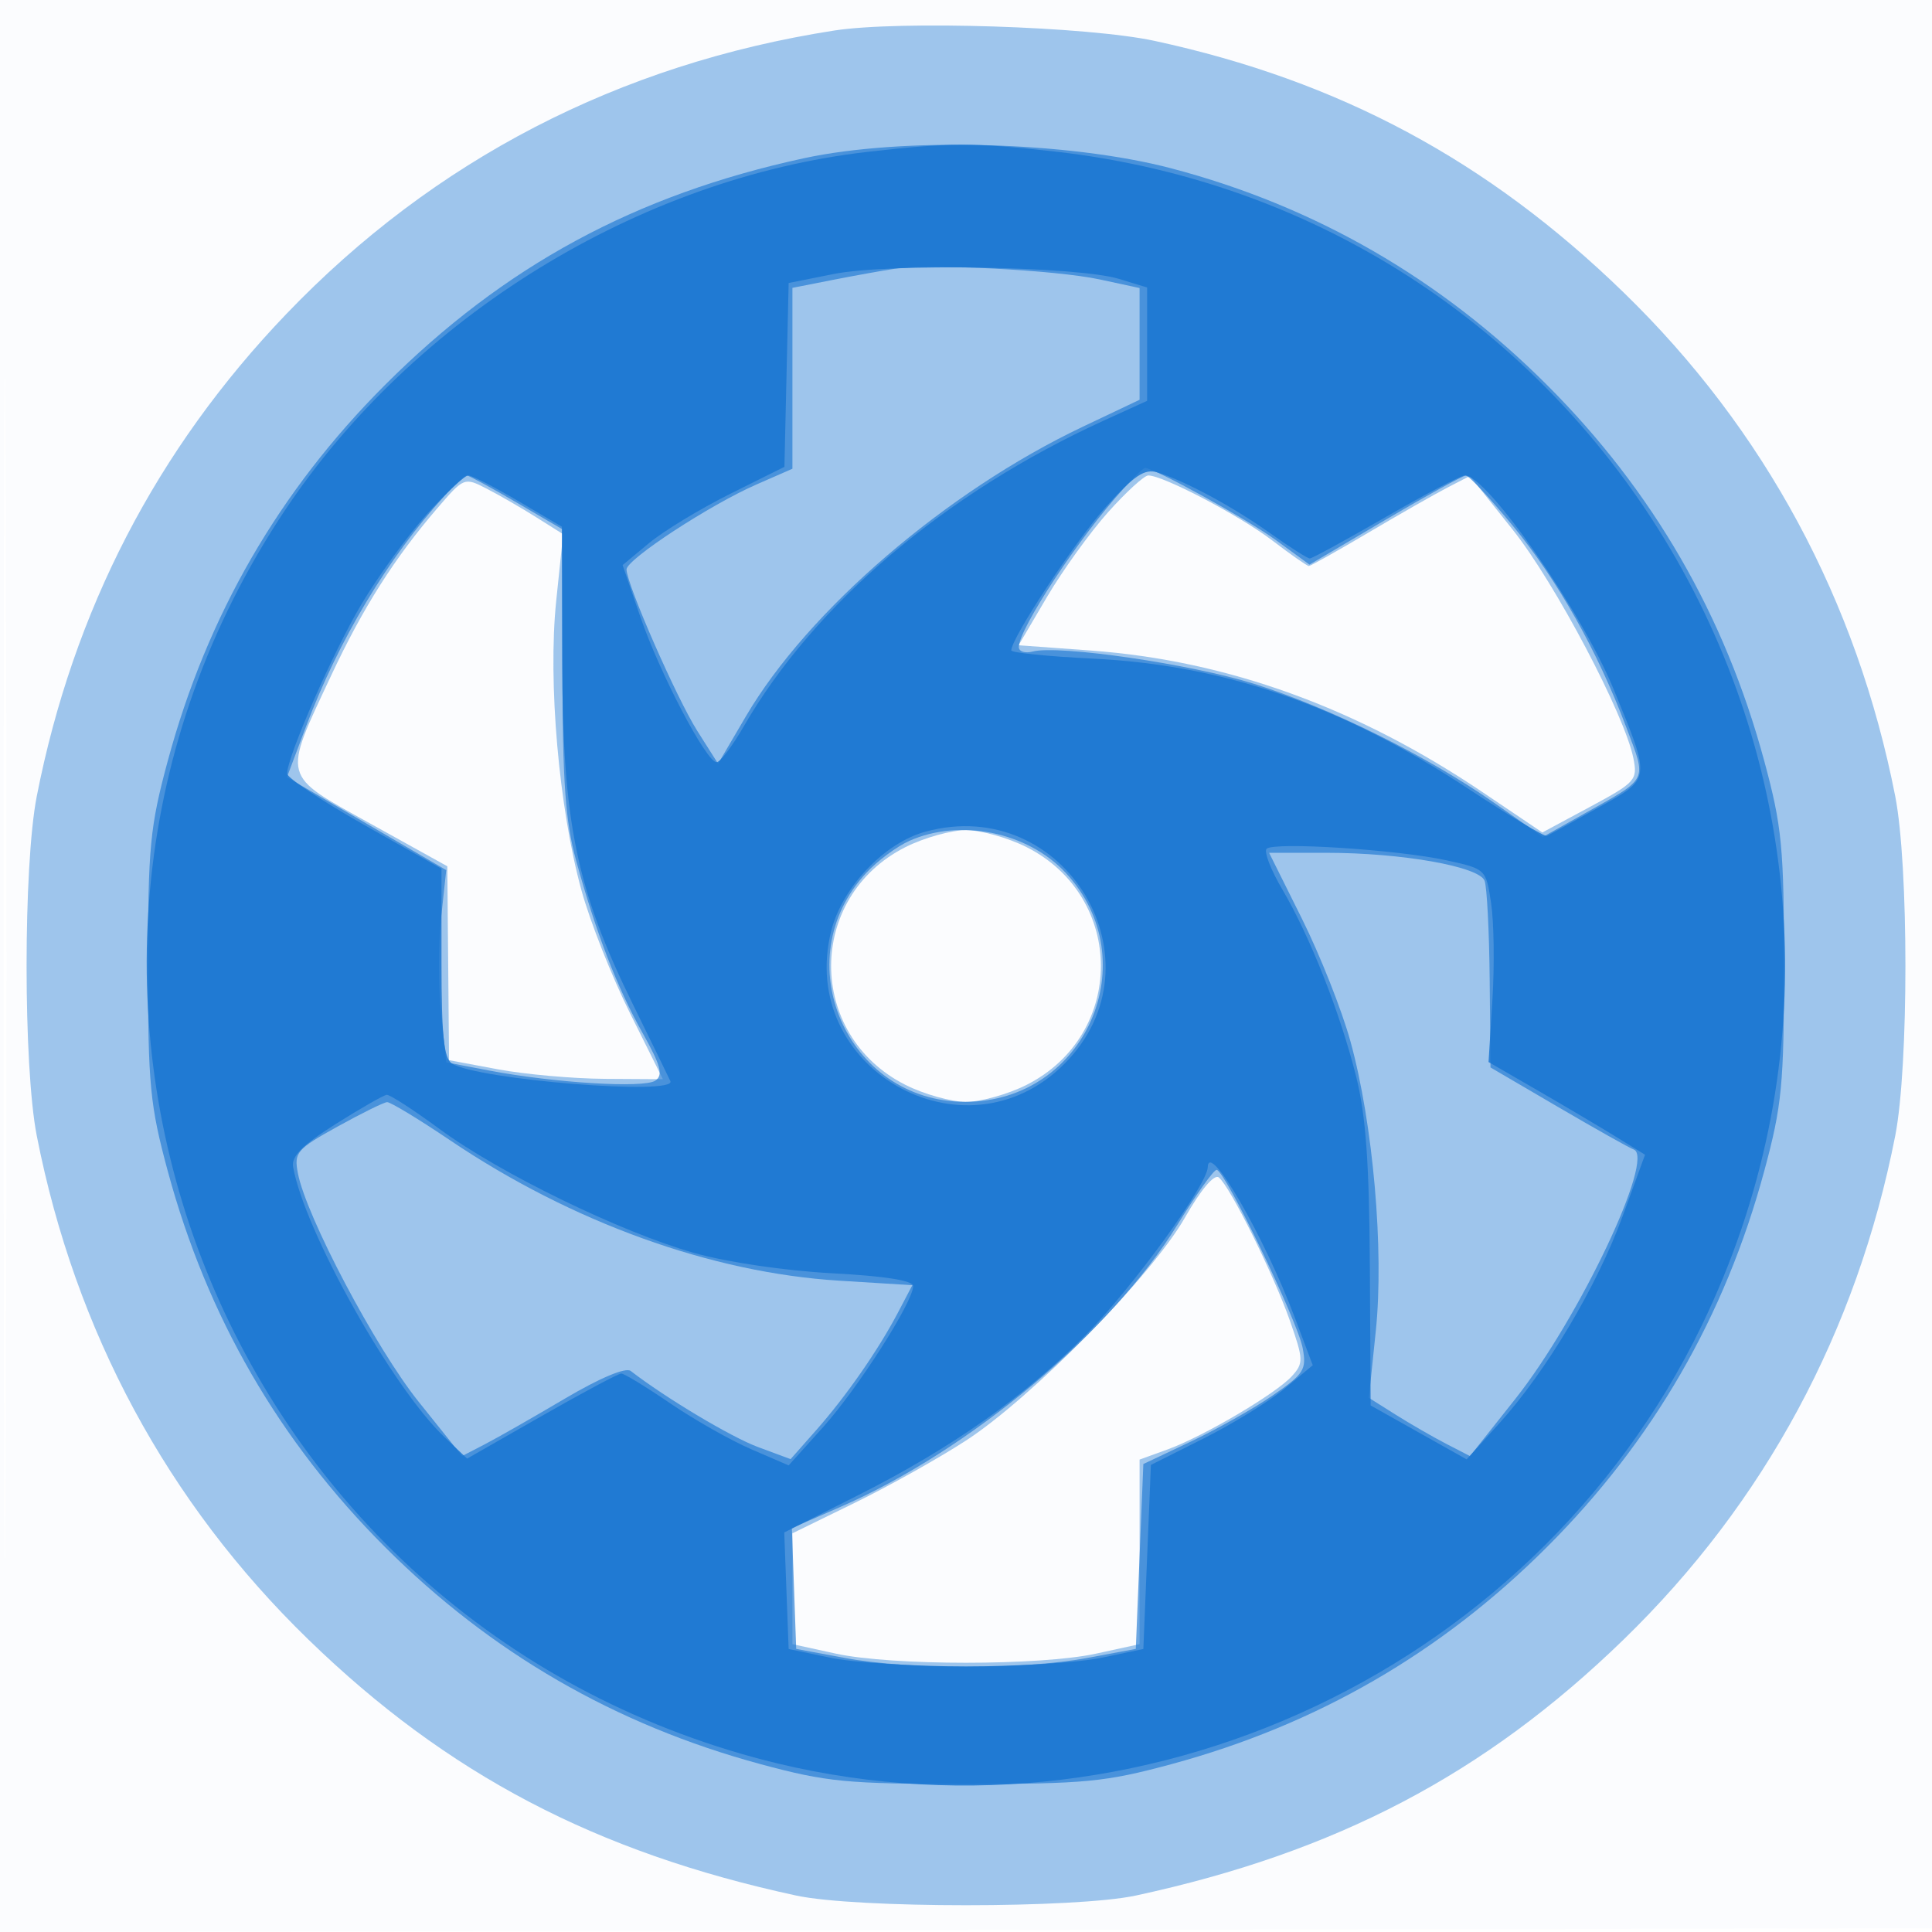
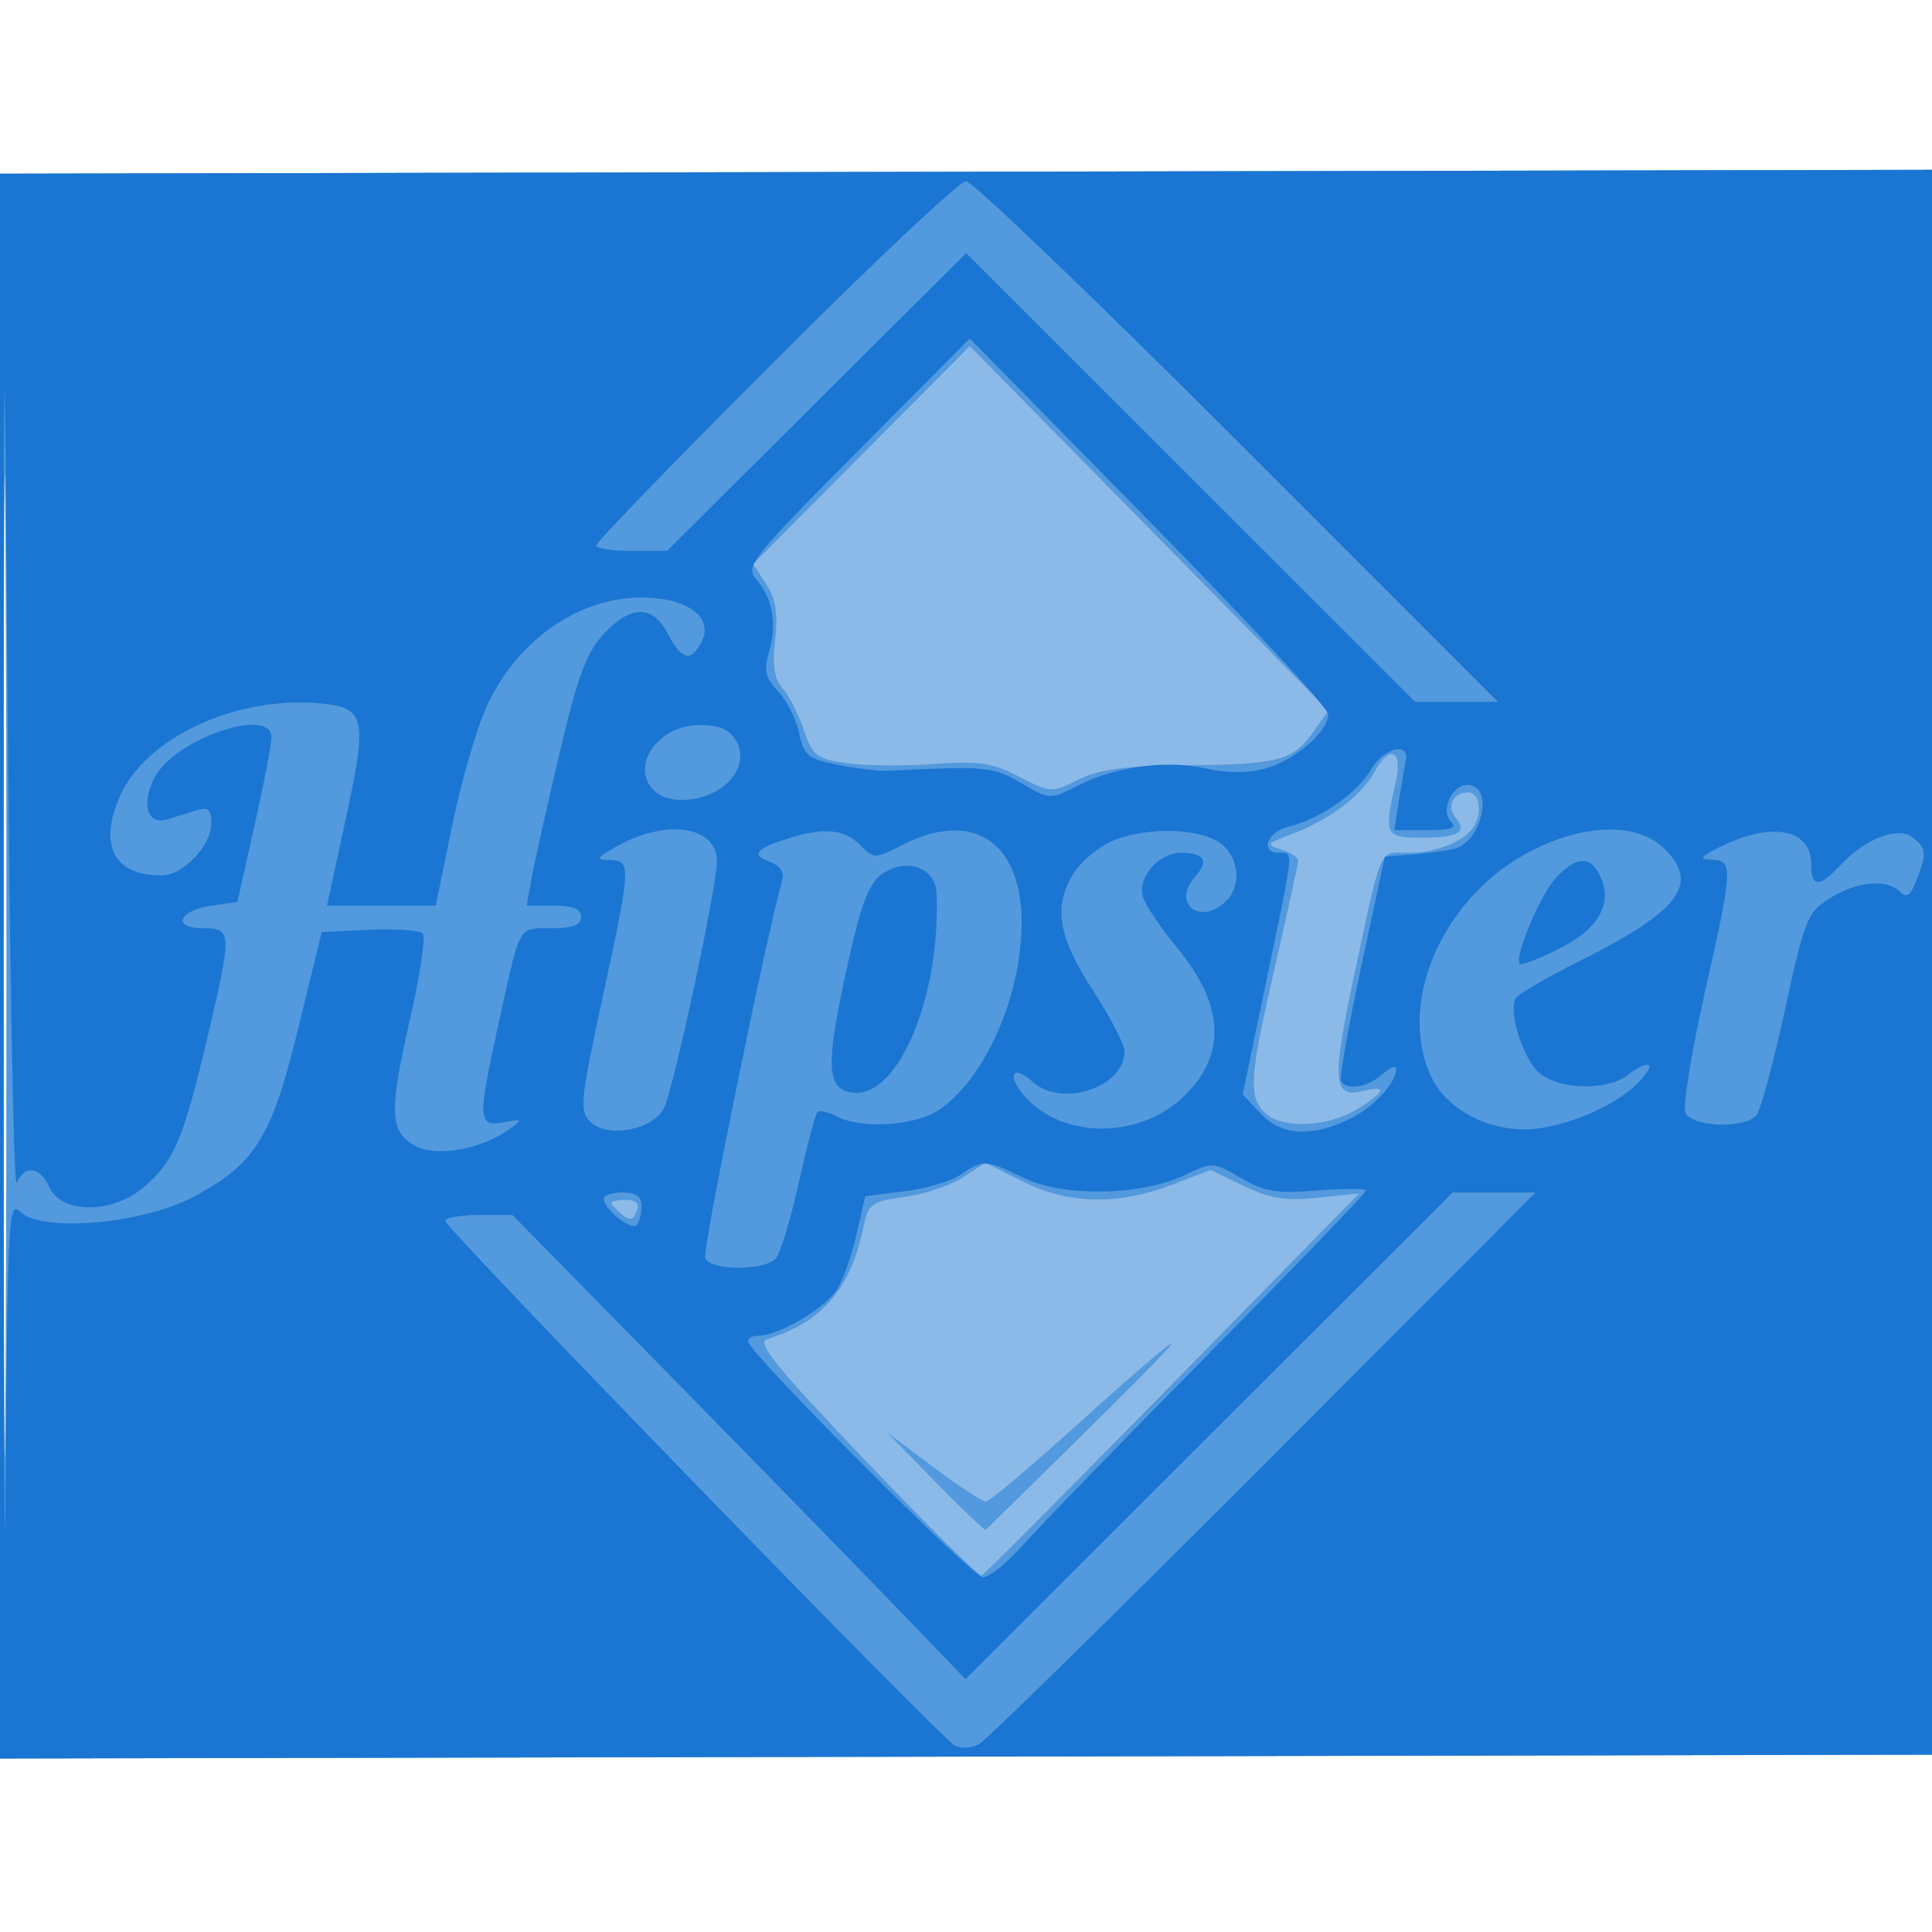
<svg xmlns="http://www.w3.org/2000/svg" width="256" height="256">
-   <path fill-opacity=".016" d="M0 128.004v128.004l128.25-.254 128.25-.254.254-127.75L257.008 0H0v128.004m.485.496c0 70.4.119 99.053.265 63.672.146-35.38.146-92.98 0-128C.604 29.153.485 58.1.485 128.5" fill="#1976D2" fill-rule="evenodd" />
-   <path fill-opacity=".414" d="M110.5 4.051C82.037 8.492 57.508 21.188 37.936 41.608 20.753 59.537 9.701 80.895 4.873 105.5c-1.801 9.181-1.801 35.819 0 45 5.086 25.923 17.318 48.612 35.98 66.739 18.375 17.848 38.091 28.197 64.647 33.931 7.912 1.708 37.088 1.708 45 0 26.556-5.734 46.272-16.083 64.647-33.931 18.662-18.127 30.894-40.816 35.98-66.739 1.801-9.181 1.801-35.819 0-45-5.086-25.923-17.318-48.612-35.98-66.739-18.016-17.5-37.679-28.049-62.147-33.342-8.851-1.915-33.839-2.719-42.5-1.368M57.937 67.355c-5.675 6.602-9.848 13.179-14.046 22.136-6.475 13.818-6.675 13.065 5.205 19.652l10.177 5.643.114 12.846.113 12.847 6.5 1.214c3.575.667 9.951 1.235 14.169 1.26l7.669.047-4.359-8.75c-2.397-4.812-5.289-12.125-6.425-16.25-2.998-10.886-4.465-27.659-3.355-38.358l.919-8.858-3.559-2.242c-1.957-1.233-4.909-2.936-6.559-3.786-2.978-1.534-3.026-1.515-6.563 2.599m88.906.496c-2.389 2.669-6.038 7.731-8.111 11.25l-3.767 6.399 9.58.7c18.028 1.316 35.321 7.575 51.975 18.814l7.848 5.295 6.334-3.404c6.009-3.23 6.304-3.56 5.738-6.405-1.147-5.77-10.374-23.254-15.998-30.312l-5.672-7.12-3.002 1.552c-1.651.854-6.361 3.538-10.467 5.966-4.107 2.428-7.65 4.414-7.875 4.414-.225 0-2.416-1.532-4.869-3.404-4.319-3.297-14.43-8.596-16.402-8.596-.533 0-2.924 2.183-5.312 4.851M119.97 112.25c-13.123 6.629-13.123 24.871 0 31.5 2.45 1.238 6.063 2.25 8.03 2.25 1.967 0 5.58-1.012 8.03-2.25 13.123-6.629 13.123-24.871 0-31.5-2.45-1.237-6.063-2.25-8.03-2.25-1.967 0-5.58 1.013-8.03 2.25M157 161.354c-4.352 7.642-20.272 23.85-29 29.524-3.575 2.325-10.213 6.041-14.75 8.26l-8.25 4.033V217.858l5.75 1.254c7.405 1.615 27.095 1.615 34.5 0l5.75-1.254v-24.456l3.648-1.32c4.794-1.733 14.437-7.412 16.54-9.741 1.553-1.719 1.535-2.204-.269-7.341-2.19-6.233-7.905-17.753-9.416-18.979-.608-.493-2.383 1.609-4.503 5.333" fill="#1976D2" fill-rule="evenodd" />
-   <path fill-opacity=".633" d="M106.5 20.973c-22.292 4.83-39.705 14.257-55.488 30.039-14.029 14.03-23.57 30.536-28.774 49.782-2.363 8.739-2.625 11.45-2.625 27.206s.262 18.467 2.625 27.206c5.204 19.246 14.745 35.752 28.774 49.782 14.03 14.029 30.536 23.57 49.782 28.774 8.739 2.363 11.45 2.625 27.206 2.625s18.467-.262 27.206-2.625c19.246-5.204 35.752-14.745 49.782-28.774 14.029-14.03 23.57-30.536 28.774-49.782 2.363-8.739 2.625-11.45 2.625-27.206s-.262-18.467-2.625-27.206c-5.204-19.246-14.745-35.752-28.774-49.782-14.091-14.09-30.744-23.693-49.782-28.705-13.549-3.567-35.609-4.171-48.706-1.334m12 14.646c-1.65.25-5.362.92-8.25 1.489L105 38.142v23.97l-4.75 2.077c-6.192 2.707-17.255 9.944-17.232 11.273.035 1.995 6.648 17.075 9.379 21.388l2.754 4.349 3.674-6.267c8.243-14.057 26.562-29.805 44.666-38.396L151 52.973V38.166l-5.25-1.133c-5.812-1.255-22.567-2.124-27.25-1.414m30.364 29.131C143.041 71.129 135 83.305 135 85.744c0 .588.826.853 1.835.589 3.458-.904 21.048 1.663 29.357 4.284 10.03 3.165 22.999 9.592 31.774 15.747l6.466 4.535 5.534-3.108c8.572-4.815 8.255-4.157 5.513-11.444-3.799-10.092-9.099-19.497-15.061-26.725-3.004-3.642-5.79-6.614-6.19-6.605-.4.009-5.225 2.667-10.721 5.907l-9.993 5.89-4.507-3.286C165.275 68.808 152.92 62 151.716 62c-.188 0-1.472 1.237-2.852 2.75m-90 1C51.41 73.915 44.842 84.856 40.56 96.241l-2.536 6.741 10.552 6.155 10.552 6.156-.681 6.353c-.374 3.495-.372 9.226.004 12.737l.683 6.383 5.683 1.085c8.602 1.642 20.516 2.366 22.019 1.338 1.068-.73.728-1.998-1.686-6.301-3.395-6.053-6.18-13.281-8.819-22.888-1.413-5.145-1.79-10.397-1.808-25.188L74.5 70.123l-6.088-3.561C65.063 64.603 62.11 63 61.849 63c-.261 0-1.605 1.237-2.985 2.75m61.636 45.667c-1.65.737-4.209 2.632-5.686 4.211-10.782 11.526-2.66 30.372 13.089 30.372 15.938 0 24.142-18.76 13.283-30.373-5.038-5.388-13.972-7.206-20.686-4.21m52.021 10.333c2.397 4.813 5.289 12.125 6.425 16.25 2.998 10.886 4.465 27.659 3.355 38.358l-.919 8.858 3.559 2.242c1.957 1.233 4.972 2.97 6.7 3.861l3.141 1.62 5.984-7.548c8.468-10.679 18.616-32.069 15.696-33.084-.529-.184-5.012-2.704-9.962-5.6l-9-5.265-.109-11.634c-.061-6.398-.364-12.295-.675-13.105-.725-1.891-10.983-3.703-20.967-3.703h-7.587l4.359 8.75M44.704 149.289c-5.391 2.986-5.757 3.417-5.238 6.149 1.091 5.733 10.297 23.167 15.988 30.278l5.776 7.216 3.002-1.552c1.651-.854 6.432-3.58 10.625-6.059 4.62-2.731 8.054-4.175 8.714-3.664 4.628 3.577 13.301 8.762 16.873 10.086l4.316 1.6 3.37-3.816c3.99-4.517 8.242-10.633 10.867-15.629l1.893-3.603-9.695-.598c-16.92-1.046-35.444-7.731-51.57-18.613-4.144-2.796-7.893-5.066-8.33-5.045-.437.022-3.403 1.484-6.591 3.25m111.329 12.97c-8.786 14.244-27.564 29.962-44.73 37.44l-6.376 2.778.286 8.006.287 8.007 6.5 1.208c8.333 1.549 23.668 1.549 32 0l6.5-1.209.5-12.249.5-12.249 6.276-2.966c3.452-1.63 8.335-4.381 10.851-6.113 4.167-2.866 4.523-3.428 3.986-6.28-.682-3.621-10.343-23.636-11.403-23.623-.39.004-2.72 3.267-5.177 7.25" fill="#1976D2" fill-rule="evenodd" />
-   <path fill-opacity=".833" d="M115 20.118C84.682 23.586 54.789 41.994 37.68 67.73-3.021 128.953 27.51 211.9 98.296 232.413c50.062 14.507 104.459-9.792 127.215-56.827C258.3 107.81 214.472 28.41 139.666 20.069c-10.711-1.194-13.857-1.188-24.666.049m-4.5 16.181l-6 1.201-.28 12.178-.28 12.179-7.22 3.599c-3.971 1.98-8.795 4.91-10.72 6.51l-3.5 2.91 2.334 6.812C87.393 89.16 93.598 101 94.954 101c.471 0 2.089-2.137 3.596-4.75 9.336-16.183 26.726-30.955 47.7-40.518l5.75-2.621V38.094l-3.75-1.144c-5.437-1.658-30.556-2.091-37.75-.651m36.061 30.844C142.51 71.649 134 84.546 134 86.18c0 .31 4.838.799 10.75 1.087 17.603.858 33.113 6.239 49.915 17.316 5.371 3.542 10.015 6.322 10.319 6.178.304-.143 3.341-1.819 6.75-3.723 7.107-3.97 7.052-3.561 2.109-15.64C209.616 81.068 197.061 63 194.11 63c-.524 0-5.238 2.475-10.478 5.5-5.239 3.025-9.774 5.5-10.077 5.5-.303 0-2.689-1.521-5.303-3.38-4.927-3.505-11.193-6.882-14.883-8.021-1.702-.526-3.071.388-6.808 4.544m-90.026 1.029c-2.558 2.845-6.464 8.226-8.681 11.958-3.706 6.237-9.746 20.006-9.814 22.37-.016.55 4.581 3.611 10.216 6.803l10.244 5.802v12.483c0 9.611.322 12.681 1.398 13.348 3.467 2.146 29.807 4.253 28.929 2.314-.187-.412-2.439-5.025-5.004-10.25-7.445-15.161-9.276-24.064-9.326-45.352l-.043-17.851-5.771-3.399C65.508 64.529 62.522 63 62.048 63c-.474 0-2.955 2.328-5.513 5.172m66.085 42.031c-5.429 1.479-11.024 7.375-12.478 13.148C105.571 141.503 127.79 154.21 141 141c13.493-13.493.151-35.847-18.38-30.797m45.208 2.27c-.369.387.572 2.813 2.091 5.39 3.672 6.227 7.668 16.356 9.778 24.784 1.284 5.128 1.741 11.474 1.817 25.216l.102 18.364 6.362 3.573 6.361 3.573 4.296-4.745c6.263-6.918 12.985-18.203 16.375-27.493l2.965-8.125-3.737-2.311c-2.056-1.271-6.722-4.035-10.369-6.143l-6.63-3.832.513-8.233c.283-4.528.206-10.283-.17-12.79-.68-4.54-.702-4.561-5.882-5.699-6.478-1.422-22.966-2.478-23.872-1.529M44.5 148.928c-4.405 2.781-5.911 4.291-5.665 5.68 1.497 8.459 13.101 29.194 20.024 35.778l3.035 2.886 9.868-5.636c5.427-3.1 10.181-5.636 10.564-5.636.383 0 3.299 1.776 6.479 3.947 3.181 2.171 8.013 4.91 10.739 6.086l4.956 2.139 4.54-5.042c4.589-5.096 11.96-16.631 11.96-18.716 0-.736-3.755-1.33-10.75-1.701-6.206-.33-13.92-1.465-18.25-2.686-9.699-2.736-25.808-10.574-33.753-16.423-3.439-2.532-6.589-4.572-7-4.534-.411.039-3.447 1.775-6.747 3.858m115.533 5.738c-.066 2.336-10.026 16.03-16.166 22.227-8.065 8.141-17.827 15.013-30.159 21.23l-9.791 4.937.291 7.72.292 7.72 5.5 1.154c3.025.634 11.125 1.153 18 1.153s14.975-.519 18-1.153l5.5-1.154.5-12.195.5-12.195 7-3.515c3.85-1.934 8.675-4.906 10.723-6.605l3.722-3.09-2.347-6.236c-4.096-10.882-11.461-23.619-11.565-19.998" fill="#1976D2" fill-rule="evenodd" />
+   <path fill-opacity=".498" d="M0 128.011v104.997l128.25-.254 128.25-.254.255-105 .254-105-128.504.258L0 23.015v104.996M.482 128c0 58.025.12 81.762.268 52.75.147-29.013.147-76.488 0-105.5C.602 46.237.482 69.975.482 128" fill="#1976D2" fill-rule="evenodd" />
+   <path fill-opacity=".492" d="M0 128.011v104.997l128.25-.254 128.25-.254.255-105 .254-105-128.504.258L0 23.015v104.996M.482 128c0 58.025.12 81.762.268 52.75.147-29.013.147-76.488 0-105.5C.602 46.237.482 69.975.482 128m113.66-67.698L99.784 74.741l1.736 2.649c1.286 1.962 1.595 3.876 1.194 7.38-.391 3.415-.122 5.198.967 6.414.83.926 2.098 3.401 2.818 5.5 1.186 3.458 1.716 3.875 5.655 4.443 2.39.345 7.576.395 11.523.112 6.079-.438 7.821-.181 11.381 1.674 4.12 2.148 4.275 2.155 7.823.389 2.747-1.368 6.149-1.824 14.119-1.894 12.395-.108 14.286-.596 16.986-4.388l2.037-2.861-23.761-24.148L128.5 45.863l-14.358 14.439m67.914 42.094c-1.61 3.009-6.067 6.339-10.863 8.118-3.384 1.254-3.505 1.426-1.443 2.044 1.238.371 2.25 1.04 2.25 1.487 0 .446-1.35 6.653-3 13.794-3.429 14.837-3.616 17.402-1.429 19.59 2.171 2.17 8.277 1.961 12.179-.418 3.883-2.367 4.168-3.28.759-2.424-3.887.976-4.055-1.465-1.063-15.413 3.75-17.486 3.167-16.174 7.187-16.174 3.603 0 7.31-1.465 8.602-3.4 1.244-1.864.843-4.6-.676-4.6-2.03 0-2.932 1.846-1.654 3.386 1.573 1.895.316 2.614-4.572 2.614-4.796 0-4.998-.43-3.414-7.25 1.023-4.409-.773-5.259-2.863-1.354M127.5 156.067c-1.65 1.057-5.114 2.203-7.697 2.549-4.271.571-4.756.912-5.338 3.756-1.715 8.386-5.474 12.812-12.792 15.062-1.47.453 1.06 3.587 12.977 16.072 8.142 8.53 15.083 15.394 15.425 15.252.341-.142 11.736-11.59 25.322-25.441l24.701-25.183-5.463.564c-4.327.447-6.371.124-9.834-1.552l-4.372-2.117-5.225 1.986c-7.205 2.737-13.713 2.569-19.785-.511-2.705-1.373-4.919-2.465-4.919-2.427 0 .038-1.35.934-3 1.99M81 159.378c0 .207.622.894 1.383 1.525 1.067.885 1.517.799 1.969-.377.402-1.049-.03-1.526-1.383-1.526-1.083 0-1.969.17-1.969.378m62 29.153c-6.325 5.722-11.88 10.419-12.344 10.436-.464.018-3.614-2.044-7-4.582l-6.156-4.614 6.444 6.587c3.544 3.623 6.546 6.487 6.671 6.365 19.322-18.941 25.063-24.711 24.535-24.66-.357.035-5.825 4.745-12.15 10.468" fill="#1976D2" fill-rule="evenodd" />
+   <path fill-opacity=".969" d="M0 128.011v104.997l128.25-.254 128.25-.254.255-105 .254-105-128.504.258L0 23.015v104.996M.477 128c-.001 58.025.122 88.711.273 68.191.257-34.894.383-37.201 1.949-35.635 2.831 2.831 16.388 1.61 23.184-2.089 8.026-4.368 10.137-7.821 13.681-22.381l3.064-12.586 6.335-.302c3.483-.165 6.659.06 7.057.5.398.441-.357 5.527-1.679 11.302-2.825 12.344-2.723 14.946.659 16.828 2.774 1.544 8.841.471 12.512-2.213 1.838-1.344 1.794-1.396-.781-.904-3.42.654-3.474-.359-.695-12.972 2.97-13.482 2.56-12.739 7.031-12.739 2.829 0 3.933-.421 3.933-1.5 0-1.056-1.068-1.5-3.611-1.5h-3.612l.684-3.75c.376-2.062 2.036-9.477 3.688-16.477 2.397-10.152 3.577-13.339 5.829-15.75 3.638-3.894 6.516-3.902 8.522-.023 1.787 3.457 3.016 3.773 4.426 1.138 1.483-2.77-.788-5.176-5.48-5.805-9.02-1.21-18.3 4.463-22.809 13.943-1.366 2.873-3.477 10.061-4.691 15.974L57.739 120h-14.41l2.51-11.612c2.928-13.548 2.624-14.722-3.941-15.224-10.918-.834-22.62 4.694-25.971 12.268-2.917 6.593-.855 10.568 5.48 10.568 2.855 0 6.593-3.93 6.593-6.931 0-1.841-.401-2.179-2-1.686-1.1.34-2.838.878-3.862 1.198-2.606.812-3.463-2.052-1.658-5.542 2.66-5.144 15.559-9.547 15.493-5.289-.015.963-1.037 6.25-2.271 11.75l-2.244 10-3.4.5c-4.442.653-5.335 3-1.141 3 3.845 0 3.865.515.561 14.496-3.201 13.549-4.443 16.455-8.479 19.851-4.219 3.551-10.909 3.498-12.486-.097-1.178-2.686-3.296-2.932-4.294-.5-.396.963-.949-28.85-1.229-66.25C.548 31.747.479 36.847.477 128m102.265-80.242C89.684 60.824 79 71.849 79 72.258c0 .408 2.112.742 4.693.742h4.693l19.82-19.73 19.821-19.731L157.77 63.27 187.512 93h10.977L164 58.5C145.031 39.525 128.83 24 127.998 24c-.833 0-12.198 10.691-25.256 23.758m10.814 12.128c-13.923 14-14.838 15.15-13.391 16.821 2.199 2.539 2.816 5.873 1.765 9.536-.747 2.605-.539 3.545 1.196 5.391 1.155 1.229 2.403 3.718 2.774 5.529.601 2.94 1.153 3.39 5.137 4.188 2.454.491 5.476.842 6.713.779 12.864-.65 13.86-.558 17.571 1.632 3.762 2.22 3.792 2.221 7.502.329 4.99-2.546 11.735-3.442 16.978-2.255 2.808.636 5.543.632 7.878-.013 3.91-1.08 8.321-4.888 8.321-7.184 0-.798-10.687-12.325-23.75-25.616L128.5 44.858l-14.944 15.028M88.762 97.073c-5.098 2.971-4.064 8.927 1.551 8.927 6.036 0 9.962-5.325 6.487-8.8-1.451-1.451-5.652-1.517-8.038-.127m92.957 4.825c-1.916 3.244-6.687 6.564-10.969 7.632-2.869.717-3.861 3.47-1.25 3.47 1.935 0 2.027-.925-1.66 16.754l-3.181 15.254 2.345 2.496c2.76 2.938 6.651 3.228 11.629.866 3.311-1.571 6.367-4.81 6.367-6.747 0-.513-.823-.188-1.829.722-1.907 1.726-4.748 2.195-5.477.905-.233-.412.978-7.275 2.691-15.25l3.115-14.5 3.5-.27c1.925-.148 4.435-.475 5.579-.726 3.822-.839 5.489-8.504 1.849-8.504-2.04 0-3.588 3.44-2.181 4.847.871.871.094 1.153-3.175 1.153h-4.328l.651-4.068c.358-2.238.753-4.573.878-5.191.504-2.488-2.913-1.62-4.554 1.157M82 112c-2.988 1.636-3.171 1.922-1.25 1.958 2.939.055 2.91.63-.924 18.318-2.937 13.551-3.07 14.908-1.601 16.377 2.265 2.265 8.533 1.015 9.812-1.957 1.416-3.29 6.963-29.247 6.963-32.582 0-4.582-6.548-5.646-13-2.114m22.828-1.021c-4.602 1.389-5.407 2.263-2.93 3.179 1.508.558 2.075 1.404 1.732 2.585-2.065 7.137-10.591 48.916-10.193 49.953.654 1.704 7.98 1.712 9.392.01.591-.712 1.955-5.245 3.031-10.075 1.076-4.829 2.184-9.008 2.462-9.287.279-.278 1.416-.02 2.527.575 3.176 1.7 10.327 1.281 13.465-.787 5.99-3.95 10.808-14.513 11.048-24.221.276-11.198-6.295-15.788-15.722-10.982-3.736 1.904-3.807 1.904-5.711 0-2.024-2.024-4.64-2.297-9.101-.95m42.497.48c-1.746.76-3.973 2.6-4.95 4.091-2.875 4.388-2.24 8.482 2.425 15.643 2.31 3.546 4.2 7.203 4.2 8.127 0 4.76-8.323 7.508-12.177 4.019-2.802-2.535-3.487-.675-.803 2.182 5.212 5.548 15.291 5.322 21.087-.474 5.419-5.419 5.062-11.959-1.056-19.363-2.169-2.625-4.234-5.685-4.588-6.8-.81-2.552 2.035-5.884 5.025-5.884 3.117 0 3.762 1.067 1.893 3.132-3.225 3.563.688 6.656 4.102 3.242 2.314-2.314 1.534-6.567-1.483-8.086-3.267-1.645-9.685-1.564-13.675.171m55.874 1.129c-11.876 5.918-18.262 20.156-13.521 30.146 2.253 4.747 8.705 7.711 14.639 6.723 5.045-.84 10.497-3.486 13.088-6.351 2.178-2.408 1.044-2.76-1.846-.574-2.647 2.002-8.867 1.849-11.498-.282-2.225-1.803-4.286-8.292-3.183-10.022.342-.537 4.222-2.781 8.622-4.988 13.051-6.546 15.732-10.099 11.108-14.723-3.483-3.483-10.333-3.455-17.409.071m25.301-.643c-3.166 1.499-3.531 1.91-1.75 1.974 2.95.106 2.914.831-.875 17.722-1.745 7.778-2.895 14.865-2.555 15.75.754 1.965 7.933 2.238 9.433.359.549-.687 2.249-6.994 3.779-14.015 2.624-12.045 2.962-12.877 5.992-14.75 3.6-2.225 7.49-2.571 9.239-.822.884.884 1.412.508 2.2-1.565 1.361-3.58 1.316-4.121-.462-5.597-1.9-1.577-6.266.055-9.577 3.579-2.884 3.071-3.924 3.059-3.924-.045 0-4.571-4.954-5.687-11.5-2.59m-110.185 3.117c-3.014 1.139-3.936 3.223-6.347 14.354-2.597 11.984-2.39 14.976 1.065 15.379 6.002.701 11.661-12.859 11.064-26.51-.121-2.765-2.897-4.313-5.782-3.223m87.893 1.216c-2.095 2.23-5.632 10.632-4.818 11.445.226.226 2.649-.723 5.385-2.109 5.254-2.662 7.068-6.17 5.097-9.853-1.274-2.381-3.097-2.214-5.664.517m-78.934 39.381c-1.225.854-4.567 1.843-7.426 2.197l-5.199.644-1.14 5c-.627 2.75-1.786 6.05-2.575 7.333-1.528 2.486-7.782 6.167-10.477 6.167-.893 0-1.474.39-1.29.866.843 2.191 29.738 31.134 31.082 31.134.835 0 3.208-1.912 5.273-4.25 2.066-2.338 13.143-13.742 24.617-25.343C171.612 167.806 181 158.07 181 157.772c0-.298-2.899-.309-6.443-.025-5.415.435-7.033.17-10.139-1.663-3.598-2.123-3.791-2.134-7.307-.43-5.747 2.784-16.116 3.006-21.383.456-5.11-2.473-5.525-2.496-8.454-.451M80 158.845c0 1.338 3.59 4.231 4.331 3.491.368-.368.669-1.494.669-2.503 0-1.289-.742-1.833-2.5-1.833-1.375 0-2.5.38-2.5.845m80.21 31.405-32.285 32.25-8.655-9c-4.76-4.95-18.263-18.787-30.007-30.75L67.911 161h-4.456c-2.45 0-4.455.351-4.455.78 0 .972 65.396 68.303 67.466 69.461.855.479 2.27.419 3.271-.137.97-.539 17.961-17.208 37.758-37.042L203.49 158h-10.994l-32.286 32.25" fill="#1976D2" fill-rule="evenodd" />
</svg>
